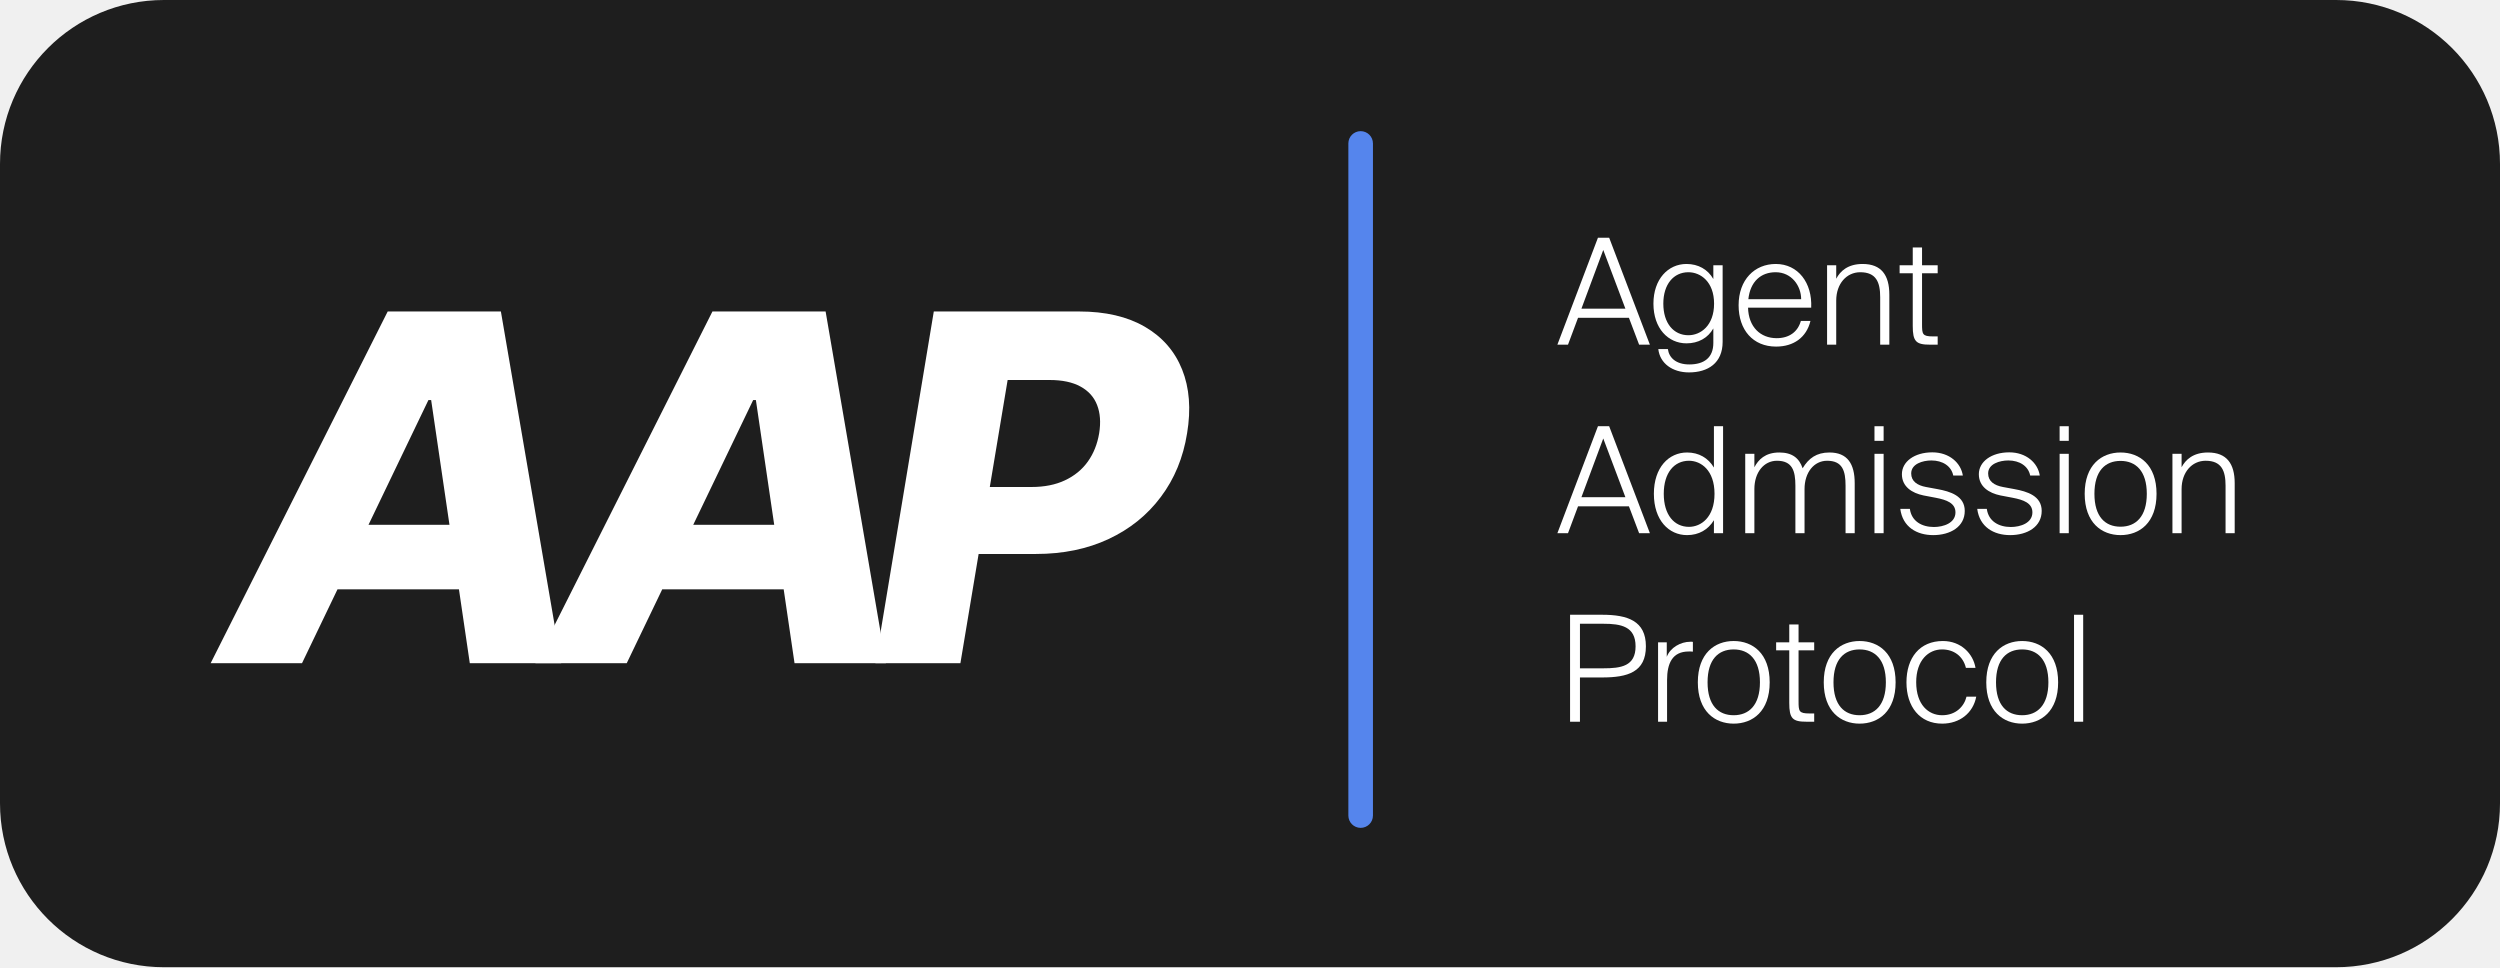
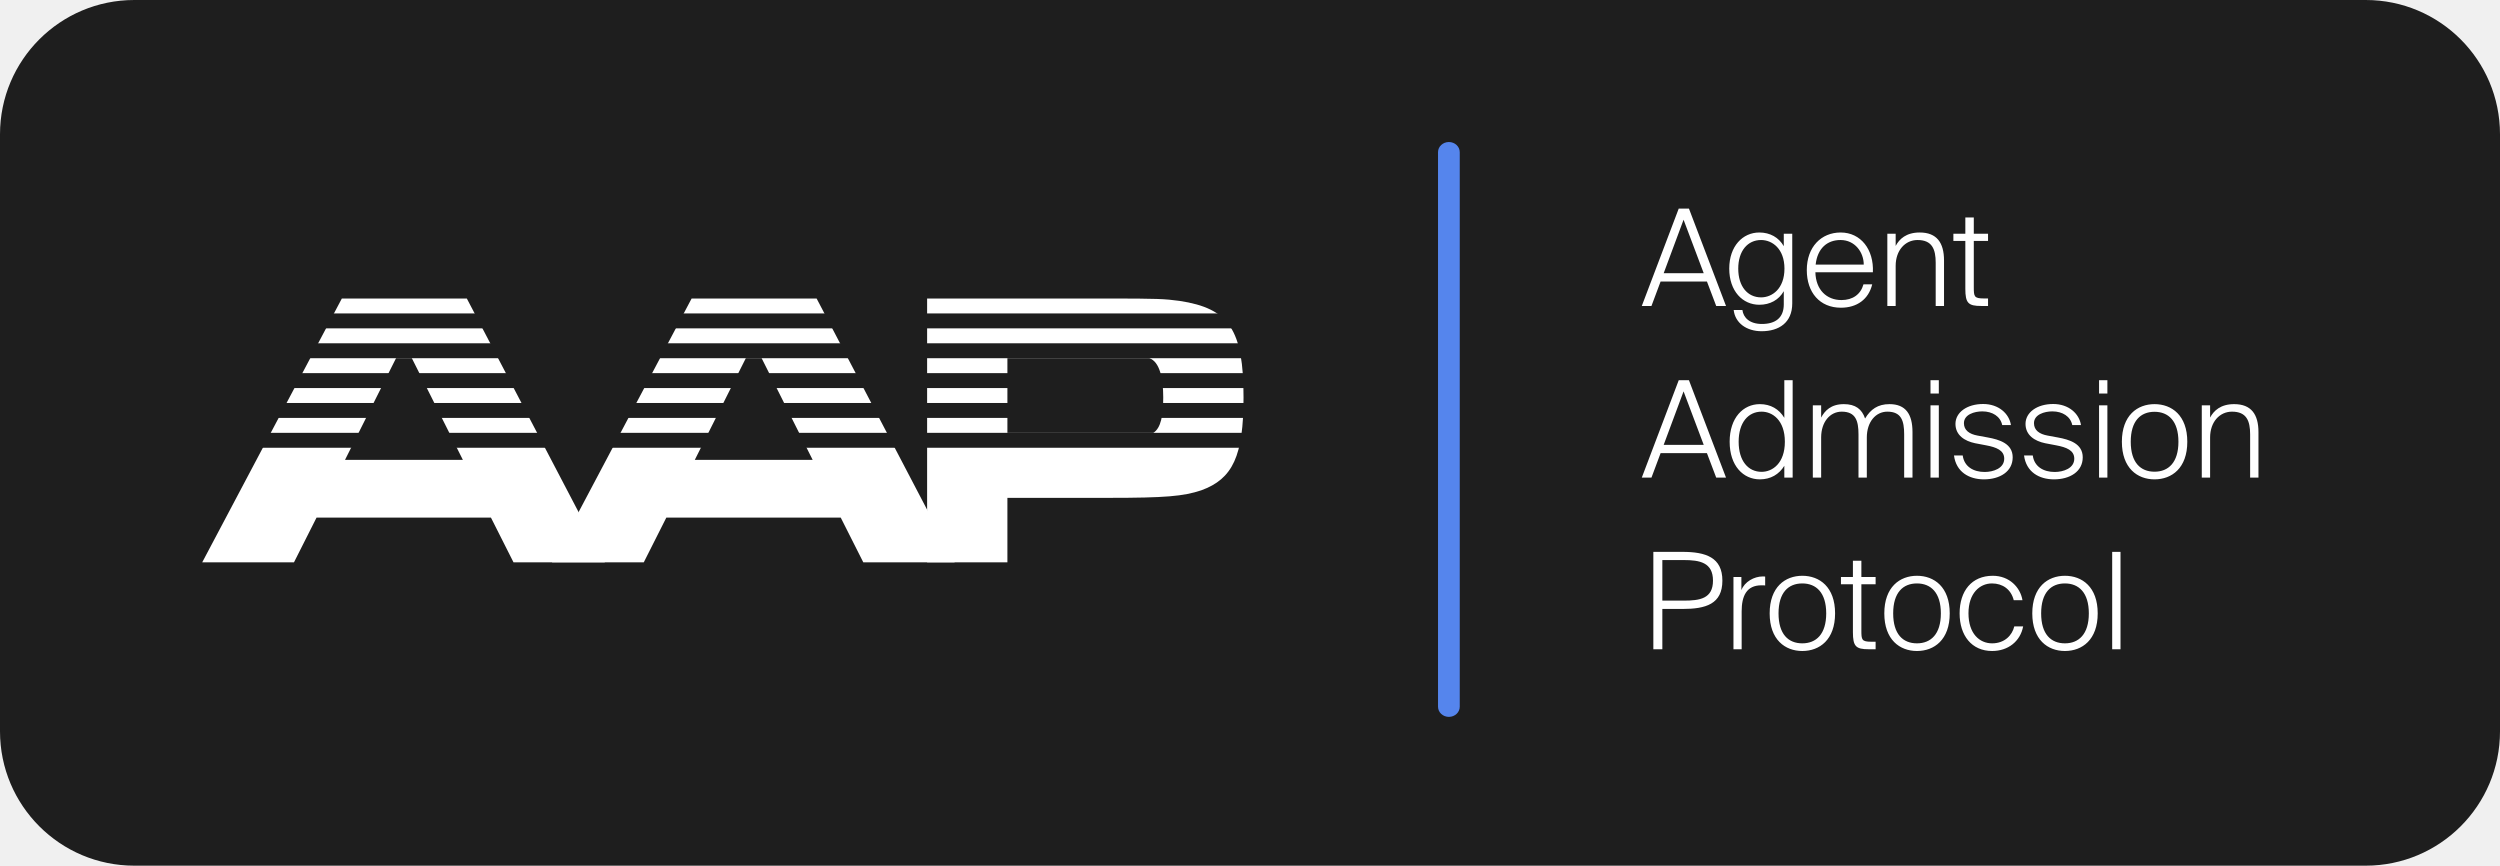
- <svg xmlns="http://www.w3.org/2000/svg" width="305" height="118" viewBox="0 0 305 118" fill="none">
-   <g clip-path="url(#clip0_312_13)">
-     <rect width="305" height="118" rx="20" fill="#1E1E1E" />
-     <path d="M167.5 17.5C167.5 16.672 166.828 16 166 16C165.172 16 164.5 16.672 164.5 17.5V99.5C164.5 100.328 165.172 101 166 101C166.828 101 167.5 100.328 167.5 99.5V17.5Z" fill="#5585ED" />
-     <path d="M36.846 80.909H25.699L47.3 38H61.108L68.462 80.909H57.315L52.601 48.811H52.266L36.846 80.909ZM38.186 64.022H61.485L60.144 71.9H36.846L38.186 64.022Z" fill="white" />
-     <path d="M76.463 80.909H65.317L86.918 38H100.725L108.079 80.909H96.933L92.219 48.811H91.884L76.463 80.909ZM77.804 64.022H101.102L99.761 71.9H76.463L77.804 64.022Z" fill="white" />
-     <path d="M106.799 80.909L113.923 38H131.648C134.86 38 137.535 38.622 139.672 39.865C141.809 41.108 143.325 42.847 144.219 45.082C145.113 47.316 145.315 49.908 144.826 52.855C144.352 55.83 143.283 58.421 141.621 60.628C139.973 62.835 137.849 64.546 135.251 65.761C132.653 66.976 129.699 67.584 126.389 67.584H115.473L116.835 59.413H125.844C127.423 59.413 128.784 59.14 129.93 58.596C131.089 58.051 132.018 57.289 132.716 56.312C133.415 55.334 133.876 54.182 134.099 52.855C134.309 51.528 134.225 50.383 133.848 49.419C133.471 48.441 132.793 47.687 131.815 47.156C130.852 46.625 129.595 46.36 128.044 46.36H122.932L117.17 80.909H106.799Z" fill="white" />
-     <path d="M190 42.05L194.95 29H196.318L201.286 42.05H199.972L198.73 38.774H192.52L191.296 42.05H190ZM195.598 30.494L192.934 37.658H198.298L195.598 30.494Z" fill="white" />
-     <path d="M209.027 41.834V40.07C208.361 41.24 207.191 41.888 205.751 41.888C203.519 41.888 201.719 40.07 201.719 37.046C201.719 34.04 203.519 32.204 205.751 32.204C207.191 32.204 208.361 32.87 209.027 34.04V32.366H210.161V41.708C210.161 44.3 208.361 45.434 206.057 45.434C204.041 45.434 202.511 44.336 202.313 42.59H203.483C203.609 43.616 204.455 44.462 206.093 44.462C207.911 44.462 209.027 43.634 209.027 41.834ZM209.117 37.046C209.117 34.382 207.479 33.212 205.985 33.212C204.185 33.212 202.925 34.67 202.925 37.046C202.925 39.44 204.185 40.898 205.985 40.898C207.479 40.898 209.117 39.728 209.117 37.046Z" fill="white" />
-     <path d="M216.682 42.284C213.856 42.284 212.11 40.25 212.11 37.244C212.11 34.13 214.054 32.204 216.646 32.204C219.364 32.204 221.11 34.508 220.966 37.532H213.262C213.316 39.89 214.774 41.258 216.754 41.258C218.266 41.258 219.328 40.502 219.706 39.152H220.876C220.39 41.168 218.824 42.284 216.682 42.284ZM216.628 33.212C214.828 33.212 213.532 34.346 213.298 36.506H219.742C219.742 34.868 218.572 33.212 216.628 33.212Z" fill="white" />
-     <path d="M224.019 32.366V34.004C224.505 33.086 225.423 32.204 227.241 32.204C229.527 32.204 230.499 33.572 230.499 35.948V42.05H229.383V36.254C229.383 34.436 228.897 33.212 226.953 33.212C225.279 33.212 224.019 34.616 224.019 36.668V42.05H222.903V32.366H224.019Z" fill="white" />
-     <path d="M233.355 32.366V30.188H234.489V32.366H236.397V33.338H234.489V39.53C234.489 40.772 234.525 41.042 235.821 41.042H236.397V42.05H235.479C233.751 42.05 233.355 41.672 233.355 39.746V33.338H231.753V32.366H233.355Z" fill="white" />
-     <path d="M190 65.05L194.95 52H196.318L201.286 65.05H199.972L198.73 61.774H192.52L191.296 65.05H190ZM195.598 53.494L192.934 60.658H198.298L195.598 53.494Z" fill="white" />
-     <path d="M209.171 60.244C209.171 57.364 207.515 56.212 206.057 56.212C204.257 56.212 202.979 57.67 202.979 60.244C202.979 62.818 204.257 64.276 206.057 64.276C207.515 64.276 209.171 63.124 209.171 60.244ZM201.773 60.244C201.773 57.022 203.591 55.204 205.823 55.204C207.263 55.204 208.397 55.87 209.099 57.04V52H210.215V65.05H209.099V63.466C208.397 64.618 207.263 65.284 205.823 65.284C203.591 65.284 201.773 63.466 201.773 60.244Z" fill="white" />
-     <path d="M214.034 59.668V65.05H212.918V55.366H214.034V57.004C214.52 56.086 215.348 55.204 217.076 55.204C218.642 55.204 219.506 55.888 219.92 57.13C220.658 55.906 221.612 55.204 223.196 55.204C225.374 55.204 226.274 56.572 226.274 58.948V65.05H225.158V59.254C225.158 57.436 224.78 56.212 222.908 56.212C221.324 56.212 220.154 57.616 220.154 59.668V65.05H219.038V59.254C219.038 57.436 218.66 56.212 216.788 56.212C215.204 56.212 214.034 57.616 214.034 59.668Z" fill="white" />
-     <path d="M228.686 55.366H229.802V65.05H228.686V55.366ZM228.686 52H229.802V53.782H228.686V52Z" fill="white" />
-     <path d="M239.466 58.012H238.296C238.062 56.86 237 56.176 235.632 56.176C234.57 56.176 233.166 56.59 233.166 57.76C233.166 58.714 233.904 59.218 234.984 59.416L236.352 59.668C237.936 59.956 239.7 60.496 239.7 62.332C239.7 64.258 237.954 65.284 235.848 65.284C233.85 65.284 232.122 64.294 231.834 62.08H233.004C233.202 63.592 234.462 64.294 235.938 64.294C237.108 64.294 238.566 63.808 238.566 62.512C238.566 61.378 237.486 60.982 236.172 60.73L234.66 60.442C233.274 60.154 232.032 59.38 232.032 57.85C232.032 56.32 233.562 55.186 235.74 55.186C237.828 55.186 239.232 56.482 239.466 58.012Z" fill="white" />
-     <path d="M248.853 58.012H247.683C247.449 56.86 246.387 56.176 245.019 56.176C243.957 56.176 242.553 56.59 242.553 57.76C242.553 58.714 243.291 59.218 244.371 59.416L245.739 59.668C247.323 59.956 249.087 60.496 249.087 62.332C249.087 64.258 247.341 65.284 245.235 65.284C243.237 65.284 241.509 64.294 241.221 62.08H242.391C242.589 63.592 243.849 64.294 245.325 64.294C246.495 64.294 247.953 63.808 247.953 62.512C247.953 61.378 246.873 60.982 245.559 60.73L244.047 60.442C242.661 60.154 241.419 59.38 241.419 57.85C241.419 56.32 242.949 55.186 245.127 55.186C247.215 55.186 248.619 56.482 248.853 58.012Z" fill="white" />
-     <path d="M251.274 55.366H252.39V65.05H251.274V55.366ZM251.274 52H252.39V53.782H251.274V52Z" fill="white" />
-     <path d="M255.52 60.244C255.52 63.034 256.834 64.258 258.706 64.258C260.56 64.258 261.91 63.034 261.91 60.244C261.91 57.454 260.56 56.23 258.706 56.23C256.834 56.23 255.52 57.454 255.52 60.244ZM254.332 60.244C254.332 56.716 256.402 55.204 258.706 55.204C261.028 55.204 263.098 56.716 263.098 60.244C263.098 63.772 261.028 65.284 258.706 65.284C256.402 65.284 254.332 63.772 254.332 60.244Z" fill="white" />
-     <path d="M266.154 55.366V57.004C266.64 56.086 267.558 55.204 269.376 55.204C271.662 55.204 272.633 56.572 272.633 58.948V65.05H271.518V59.254C271.518 57.436 271.032 56.212 269.088 56.212C267.414 56.212 266.154 57.616 266.154 59.668V65.05H265.037V55.366H266.154Z" fill="white" />
-     <path d="M191.548 75H195.454C198.568 75 200.8 75.738 200.8 78.852C200.8 82.002 198.568 82.65 195.454 82.65H192.754V88.05H191.548V75ZM195.616 76.098H192.754V81.534H195.616C197.758 81.534 199.54 81.282 199.54 78.852C199.54 76.422 197.758 76.098 195.616 76.098Z" fill="white" />
-     <path d="M206.532 78.312V79.5C206.442 79.482 206.352 79.482 206.262 79.482H206.028C204.03 79.482 203.382 80.922 203.382 82.974V88.05H202.284V78.366H203.346V80.13C203.778 78.996 205.056 78.294 206.208 78.294H206.352C206.406 78.294 206.478 78.294 206.532 78.312Z" fill="white" />
-     <path d="M208.323 83.244C208.323 86.034 209.637 87.258 211.509 87.258C213.363 87.258 214.713 86.034 214.713 83.244C214.713 80.454 213.363 79.23 211.509 79.23C209.637 79.23 208.323 80.454 208.323 83.244ZM207.135 83.244C207.135 79.716 209.205 78.204 211.509 78.204C213.831 78.204 215.901 79.716 215.901 83.244C215.901 86.772 213.831 88.284 211.509 88.284C209.205 88.284 207.135 86.772 207.135 83.244Z" fill="white" />
-     <path d="M218.29 78.366V76.188H219.424V78.366H221.332V79.338H219.424V85.53C219.424 86.772 219.46 87.042 220.756 87.042H221.332V88.05H220.414C218.686 88.05 218.29 87.672 218.29 85.746V79.338H216.688V78.366H218.29Z" fill="white" />
-     <path d="M223.686 83.244C223.686 86.034 225 87.258 226.872 87.258C228.726 87.258 230.076 86.034 230.076 83.244C230.076 80.454 228.726 79.23 226.872 79.23C225 79.23 223.686 80.454 223.686 83.244ZM222.498 83.244C222.498 79.716 224.568 78.204 226.872 78.204C229.194 78.204 231.264 79.716 231.264 83.244C231.264 86.772 229.194 88.284 226.872 88.284C224.568 88.284 222.498 86.772 222.498 83.244Z" fill="white" />
-     <path d="M237.034 78.204C239.248 78.204 240.724 79.752 241.012 81.48H239.842C239.482 80.022 238.348 79.23 236.926 79.23C235.27 79.23 233.776 80.562 233.776 83.226C233.776 85.98 235.27 87.258 236.944 87.258C238.6 87.258 239.626 86.196 239.914 84.99H241.102C240.724 86.988 239.086 88.284 236.944 88.284C234.208 88.284 232.588 86.214 232.588 83.244C232.588 80.238 234.208 78.204 237.034 78.204Z" fill="white" />
-     <path d="M243.514 83.244C243.514 86.034 244.828 87.258 246.7 87.258C248.554 87.258 249.904 86.034 249.904 83.244C249.904 80.454 248.554 79.23 246.7 79.23C244.828 79.23 243.514 80.454 243.514 83.244ZM242.326 83.244C242.326 79.716 244.396 78.204 246.7 78.204C249.022 78.204 251.092 79.716 251.092 83.244C251.092 86.772 249.022 88.284 246.7 88.284C244.396 88.284 242.326 86.772 242.326 83.244Z" fill="white" />
-     <path d="M254.148 75V88.05H253.032V75H254.148Z" fill="white" />
+ <svg xmlns="http://www.w3.org/2000/svg" width="335" height="116" viewBox="0 0 335 116" fill="none">
+   <g clip-path="url(#clip0_316_187)">
+     <rect width="335" height="116" rx="18" fill="#1E1E1E" />
+     <path d="M195.606 20.391C195.606 19.64 194.954 19.031 194.151 19.031C193.347 19.031 192.695 19.64 192.695 20.391V94.703C192.695 95.454 193.347 96.062 194.151 96.062C194.954 96.062 195.606 95.454 195.606 94.703V20.391Z" fill="#5585ED" />
+     <path d="M220 41L224.95 27.95H226.318L231.286 41H229.972L228.73 37.724H222.52L221.296 41H220ZM225.598 29.444L222.934 36.608H228.298L225.598 29.444ZM239.027 40.784V39.02C238.361 40.19 237.191 40.838 235.751 40.838C233.519 40.838 231.719 39.02 231.719 35.996C231.719 32.99 233.519 31.154 235.751 31.154C237.191 31.154 238.361 31.82 239.027 32.99V31.316H240.161V40.658C240.161 43.25 238.361 44.384 236.057 44.384C234.041 44.384 232.511 43.286 232.313 41.54H233.483C233.609 42.566 234.455 43.412 236.093 43.412C237.911 43.412 239.027 42.584 239.027 40.784ZM239.117 35.996C239.117 33.332 237.479 32.162 235.985 32.162C234.185 32.162 232.925 33.62 232.925 35.996C232.925 38.39 234.185 39.848 235.985 39.848C237.479 39.848 239.117 38.678 239.117 35.996ZM246.682 41.234C243.856 41.234 242.11 39.2 242.11 36.194C242.11 33.08 244.054 31.154 246.646 31.154C249.364 31.154 251.11 33.458 250.966 36.482H243.262C243.316 38.84 244.774 40.208 246.754 40.208C248.266 40.208 249.328 39.452 249.706 38.102H250.876C250.39 40.118 248.824 41.234 246.682 41.234ZM246.628 32.162C244.828 32.162 243.532 33.296 243.298 35.456H249.742C249.742 33.818 248.572 32.162 246.628 32.162ZM254.019 31.316V32.954C254.505 32.036 255.423 31.154 257.241 31.154C259.527 31.154 260.499 32.522 260.499 34.898V41H259.383V35.204C259.383 33.386 258.897 32.162 256.953 32.162C255.279 32.162 254.019 33.566 254.019 35.618V41H252.903V31.316H254.019ZM263.355 31.316V29.138H264.489V31.316H266.397V32.288H264.489V38.48C264.489 39.722 264.525 39.992 265.821 39.992H266.397V41H265.479C263.751 41 263.355 40.622 263.355 38.696V32.288H261.753V31.316H263.355ZM220 64L224.95 50.95H226.318L231.286 64H229.972L228.73 60.724H222.52L221.296 64H220ZM225.598 52.444L222.934 59.608H228.298L225.598 52.444ZM239.171 59.194C239.171 56.314 237.515 55.162 236.057 55.162C234.257 55.162 232.979 56.62 232.979 59.194C232.979 61.768 234.257 63.226 236.057 63.226C237.515 63.226 239.171 62.074 239.171 59.194ZM231.773 59.194C231.773 55.972 233.591 54.154 235.823 54.154C237.263 54.154 238.397 54.82 239.099 55.99V50.95H240.215V64H239.099V62.416C238.397 63.568 237.263 64.234 235.823 64.234C233.591 64.234 231.773 62.416 231.773 59.194ZM244.034 58.618V64H242.918V54.316H244.034V55.954C244.52 55.036 245.348 54.154 247.076 54.154C248.642 54.154 249.506 54.838 249.92 56.08C250.658 54.856 251.612 54.154 253.196 54.154C255.374 54.154 256.274 55.522 256.274 57.898V64H255.158V58.204C255.158 56.386 254.78 55.162 252.908 55.162C251.324 55.162 250.154 56.566 250.154 58.618V64H249.038V58.204C249.038 56.386 248.66 55.162 246.788 55.162C245.204 55.162 244.034 56.566 244.034 58.618ZM258.686 54.316H259.802V64H258.686V54.316ZM258.686 50.95H259.802V52.732H258.686V50.95ZM269.466 56.962H268.296C268.062 55.81 267 55.126 265.632 55.126C264.57 55.126 263.166 55.54 263.166 56.71C263.166 57.664 263.904 58.168 264.984 58.366L266.352 58.618C267.936 58.906 269.7 59.446 269.7 61.282C269.7 63.208 267.954 64.234 265.848 64.234C263.85 64.234 262.122 63.244 261.834 61.03H263.004C263.202 62.542 264.462 63.244 265.938 63.244C267.108 63.244 268.566 62.758 268.566 61.462C268.566 60.328 267.486 59.932 266.172 59.68L264.66 59.392C263.274 59.104 262.032 58.33 262.032 56.8C262.032 55.27 263.562 54.136 265.74 54.136C267.828 54.136 269.232 55.432 269.466 56.962ZM278.853 56.962H277.683C277.449 55.81 276.387 55.126 275.019 55.126C273.957 55.126 272.553 55.54 272.553 56.71C272.553 57.664 273.291 58.168 274.371 58.366L275.739 58.618C277.323 58.906 279.087 59.446 279.087 61.282C279.087 63.208 277.341 64.234 275.235 64.234C273.237 64.234 271.509 63.244 271.221 61.03H272.391C272.589 62.542 273.849 63.244 275.325 63.244C276.495 63.244 277.953 62.758 277.953 61.462C277.953 60.328 276.873 59.932 275.559 59.68L274.047 59.392C272.661 59.104 271.419 58.33 271.419 56.8C271.419 55.27 272.949 54.136 275.127 54.136C277.215 54.136 278.619 55.432 278.853 56.962ZM281.274 54.316H282.39V64H281.274V54.316ZM281.274 50.95H282.39V52.732H281.274V50.95ZM285.52 59.194C285.52 61.984 286.834 63.208 288.706 63.208C290.56 63.208 291.91 61.984 291.91 59.194C291.91 56.404 290.56 55.18 288.706 55.18C286.834 55.18 285.52 56.404 285.52 59.194ZM284.332 59.194C284.332 55.666 286.402 54.154 288.706 54.154C291.028 54.154 293.098 55.666 293.098 59.194C293.098 62.722 291.028 64.234 288.706 64.234C286.402 64.234 284.332 62.722 284.332 59.194ZM296.154 54.316V55.954C296.64 55.036 297.558 54.154 299.376 54.154C301.662 54.154 302.634 55.522 302.634 57.898V64H301.518V58.204C301.518 56.386 301.032 55.162 299.088 55.162C297.414 55.162 296.154 56.566 296.154 58.618V64H295.038V54.316H296.154ZM221.548 73.95H225.454C228.568 73.95 230.8 74.688 230.8 77.802C230.8 80.952 228.568 81.6 225.454 81.6H222.754V87H221.548V73.95ZM225.616 75.048H222.754V80.484H225.616C227.758 80.484 229.54 80.232 229.54 77.802C229.54 75.372 227.758 75.048 225.616 75.048ZM236.532 77.262V78.45C236.442 78.432 236.352 78.432 236.262 78.432H236.028C234.03 78.432 233.382 79.872 233.382 81.924V87H232.284V77.316H233.346V79.08C233.778 77.946 235.056 77.244 236.208 77.244H236.352C236.406 77.244 236.478 77.244 236.532 77.262ZM238.323 82.194C238.323 84.984 239.637 86.208 241.509 86.208C243.363 86.208 244.713 84.984 244.713 82.194C244.713 79.404 243.363 78.18 241.509 78.18C239.637 78.18 238.323 79.404 238.323 82.194ZM237.135 82.194C237.135 78.666 239.205 77.154 241.509 77.154C243.831 77.154 245.901 78.666 245.901 82.194C245.901 85.722 243.831 87.234 241.509 87.234C239.205 87.234 237.135 85.722 237.135 82.194ZM248.29 77.316V75.138H249.424V77.316H251.332V78.288H249.424V84.48C249.424 85.722 249.46 85.992 250.756 85.992H251.332V87H250.414C248.686 87 248.29 86.622 248.29 84.696V78.288H246.688V77.316H248.29ZM253.686 82.194C253.686 84.984 255 86.208 256.872 86.208C258.726 86.208 260.076 84.984 260.076 82.194C260.076 79.404 258.726 78.18 256.872 78.18C255 78.18 253.686 79.404 253.686 82.194ZM252.498 82.194C252.498 78.666 254.568 77.154 256.872 77.154C259.194 77.154 261.264 78.666 261.264 82.194C261.264 85.722 259.194 87.234 256.872 87.234C254.568 87.234 252.498 85.722 252.498 82.194ZM267.034 77.154C269.248 77.154 270.724 78.702 271.012 80.43H269.842C269.482 78.972 268.348 78.18 266.926 78.18C265.27 78.18 263.776 79.512 263.776 82.176C263.776 84.93 265.27 86.208 266.944 86.208C268.6 86.208 269.626 85.146 269.914 83.94H271.102C270.724 85.938 269.086 87.234 266.944 87.234C264.208 87.234 262.588 85.164 262.588 82.194C262.588 79.188 264.208 77.154 267.034 77.154ZM273.514 82.194C273.514 84.984 274.828 86.208 276.7 86.208C278.554 86.208 279.904 84.984 279.904 82.194C279.904 79.404 278.554 78.18 276.7 78.18C274.828 78.18 273.514 79.404 273.514 82.194ZM272.326 82.194C272.326 78.666 274.396 77.154 276.7 77.154C279.022 77.154 281.092 78.666 281.092 82.194C281.092 85.722 279.022 87.234 276.7 87.234C274.396 87.234 272.326 85.722 272.326 82.194ZM284.148 73.95V87H283.032V73.95H284.148Z" fill="white" />
+     <path d="M68.809 75.351L65.788 69.362H42.415L39.394 75.351H27.098L45.807 40H62.555L81.052 75.351H68.809ZM62.025 61.624L55.188 48H53.068L46.231 61.624H62.025Z" fill="white" />
+     <path d="M115.681 75.351L112.66 69.362H89.287L86.266 75.351H73.969L92.678 40H109.427L127.924 75.351H115.681ZM108.897 61.624L102.06 48H99.939L93.103 61.624H108.897Z" fill="white" />
+     <path d="M124.233 75.351V40H148.454C155.132 40 156.086 40.053 158.047 40.318C164.725 41.325 166.633 44.187 166.633 53.25C166.633 61.094 165.202 64.168 160.962 65.705C158.577 66.5 156.192 66.712 148.56 66.712H134.992V75.351H124.233ZM134.992 58H148.454H154.549C155.556 57.364 155.874 55.688 155.874 53.25C155.874 50.706 155.397 48.477 154.019 48H148.454H134.992V58Z" fill="white" />
+     <line x1="30" y1="43" x2="168" y2="43" stroke="#1E1E1E" stroke-width="2" />
+     <line x1="30" y1="47" x2="168" y2="47" stroke="#1E1E1E" stroke-width="2" />
+     <line x1="30" y1="51" x2="168" y2="51" stroke="#1E1E1E" stroke-width="2" />
+     <line x1="30" y1="55" x2="168" y2="55" stroke="#1E1E1E" stroke-width="2" />
+     <line x1="30" y1="59" x2="168" y2="59" stroke="#1E1E1E" stroke-width="2" />
  </g>
  <defs>
-     <clipPath id="clip0_312_13">
-       <rect width="305" height="118" fill="white" />
+     <clipPath id="clip0_316_187">
+       <rect width="335" height="116" fill="white" />
    </clipPath>
  </defs>
</svg>
